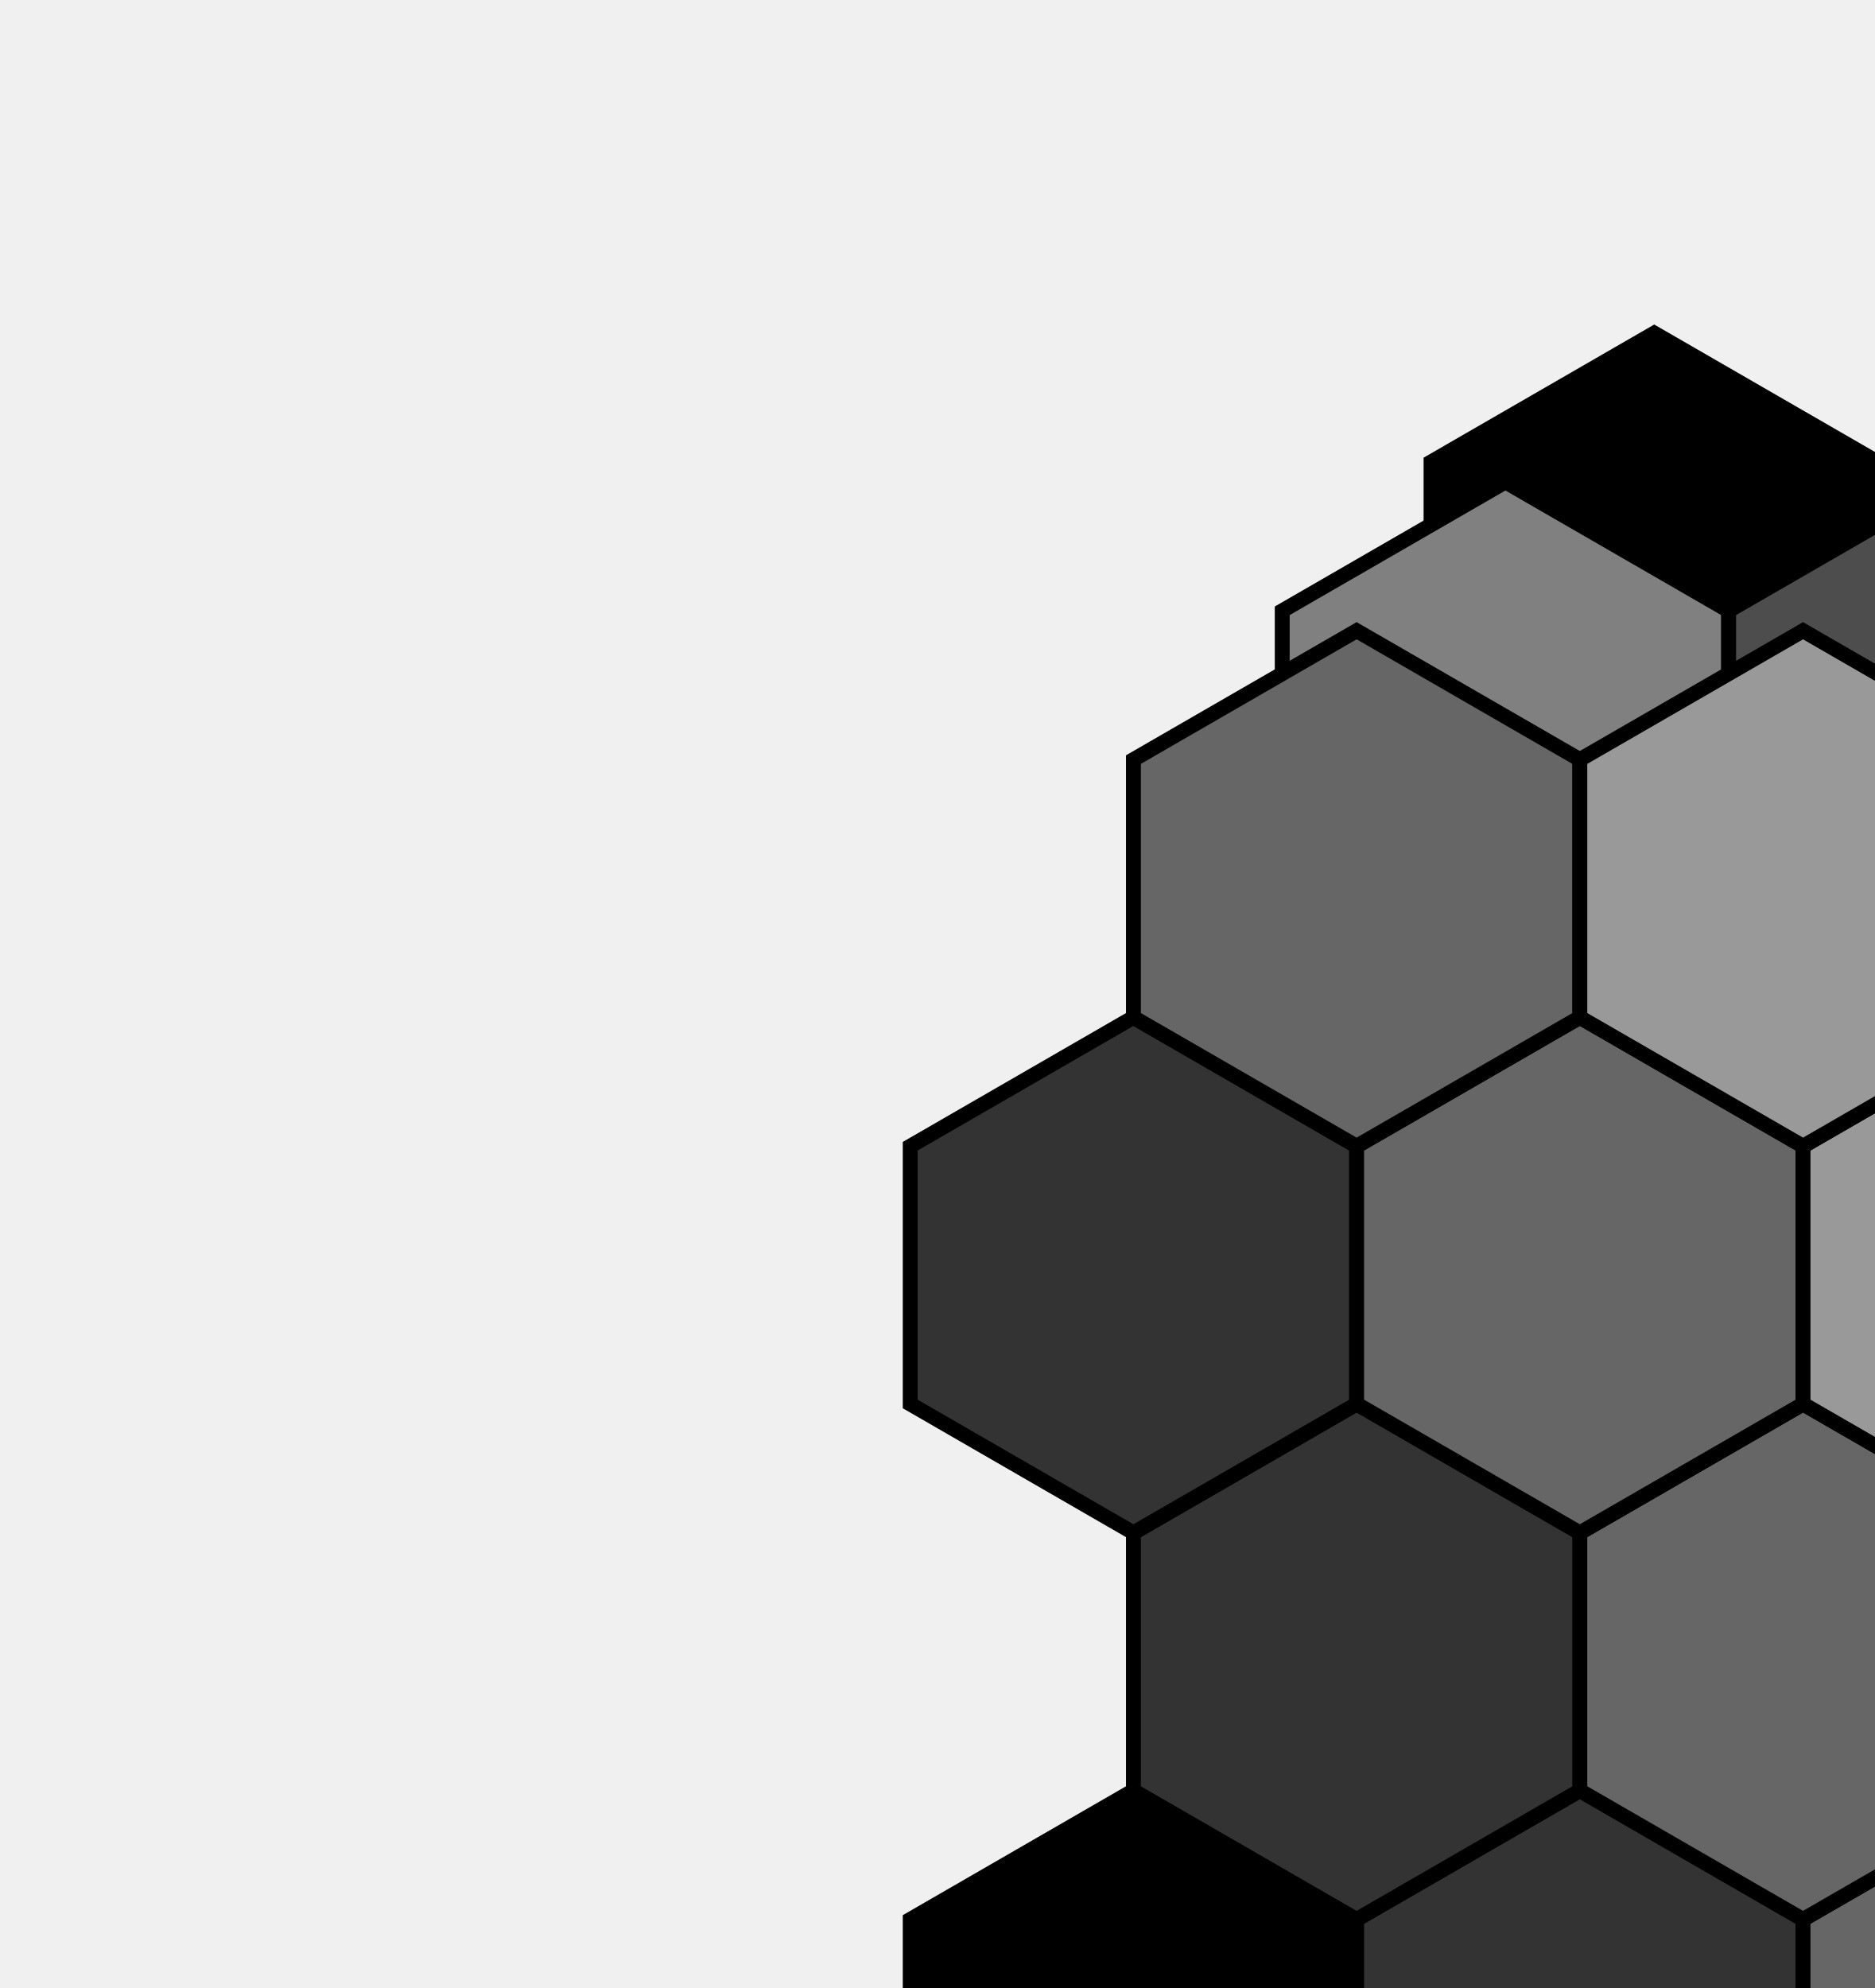
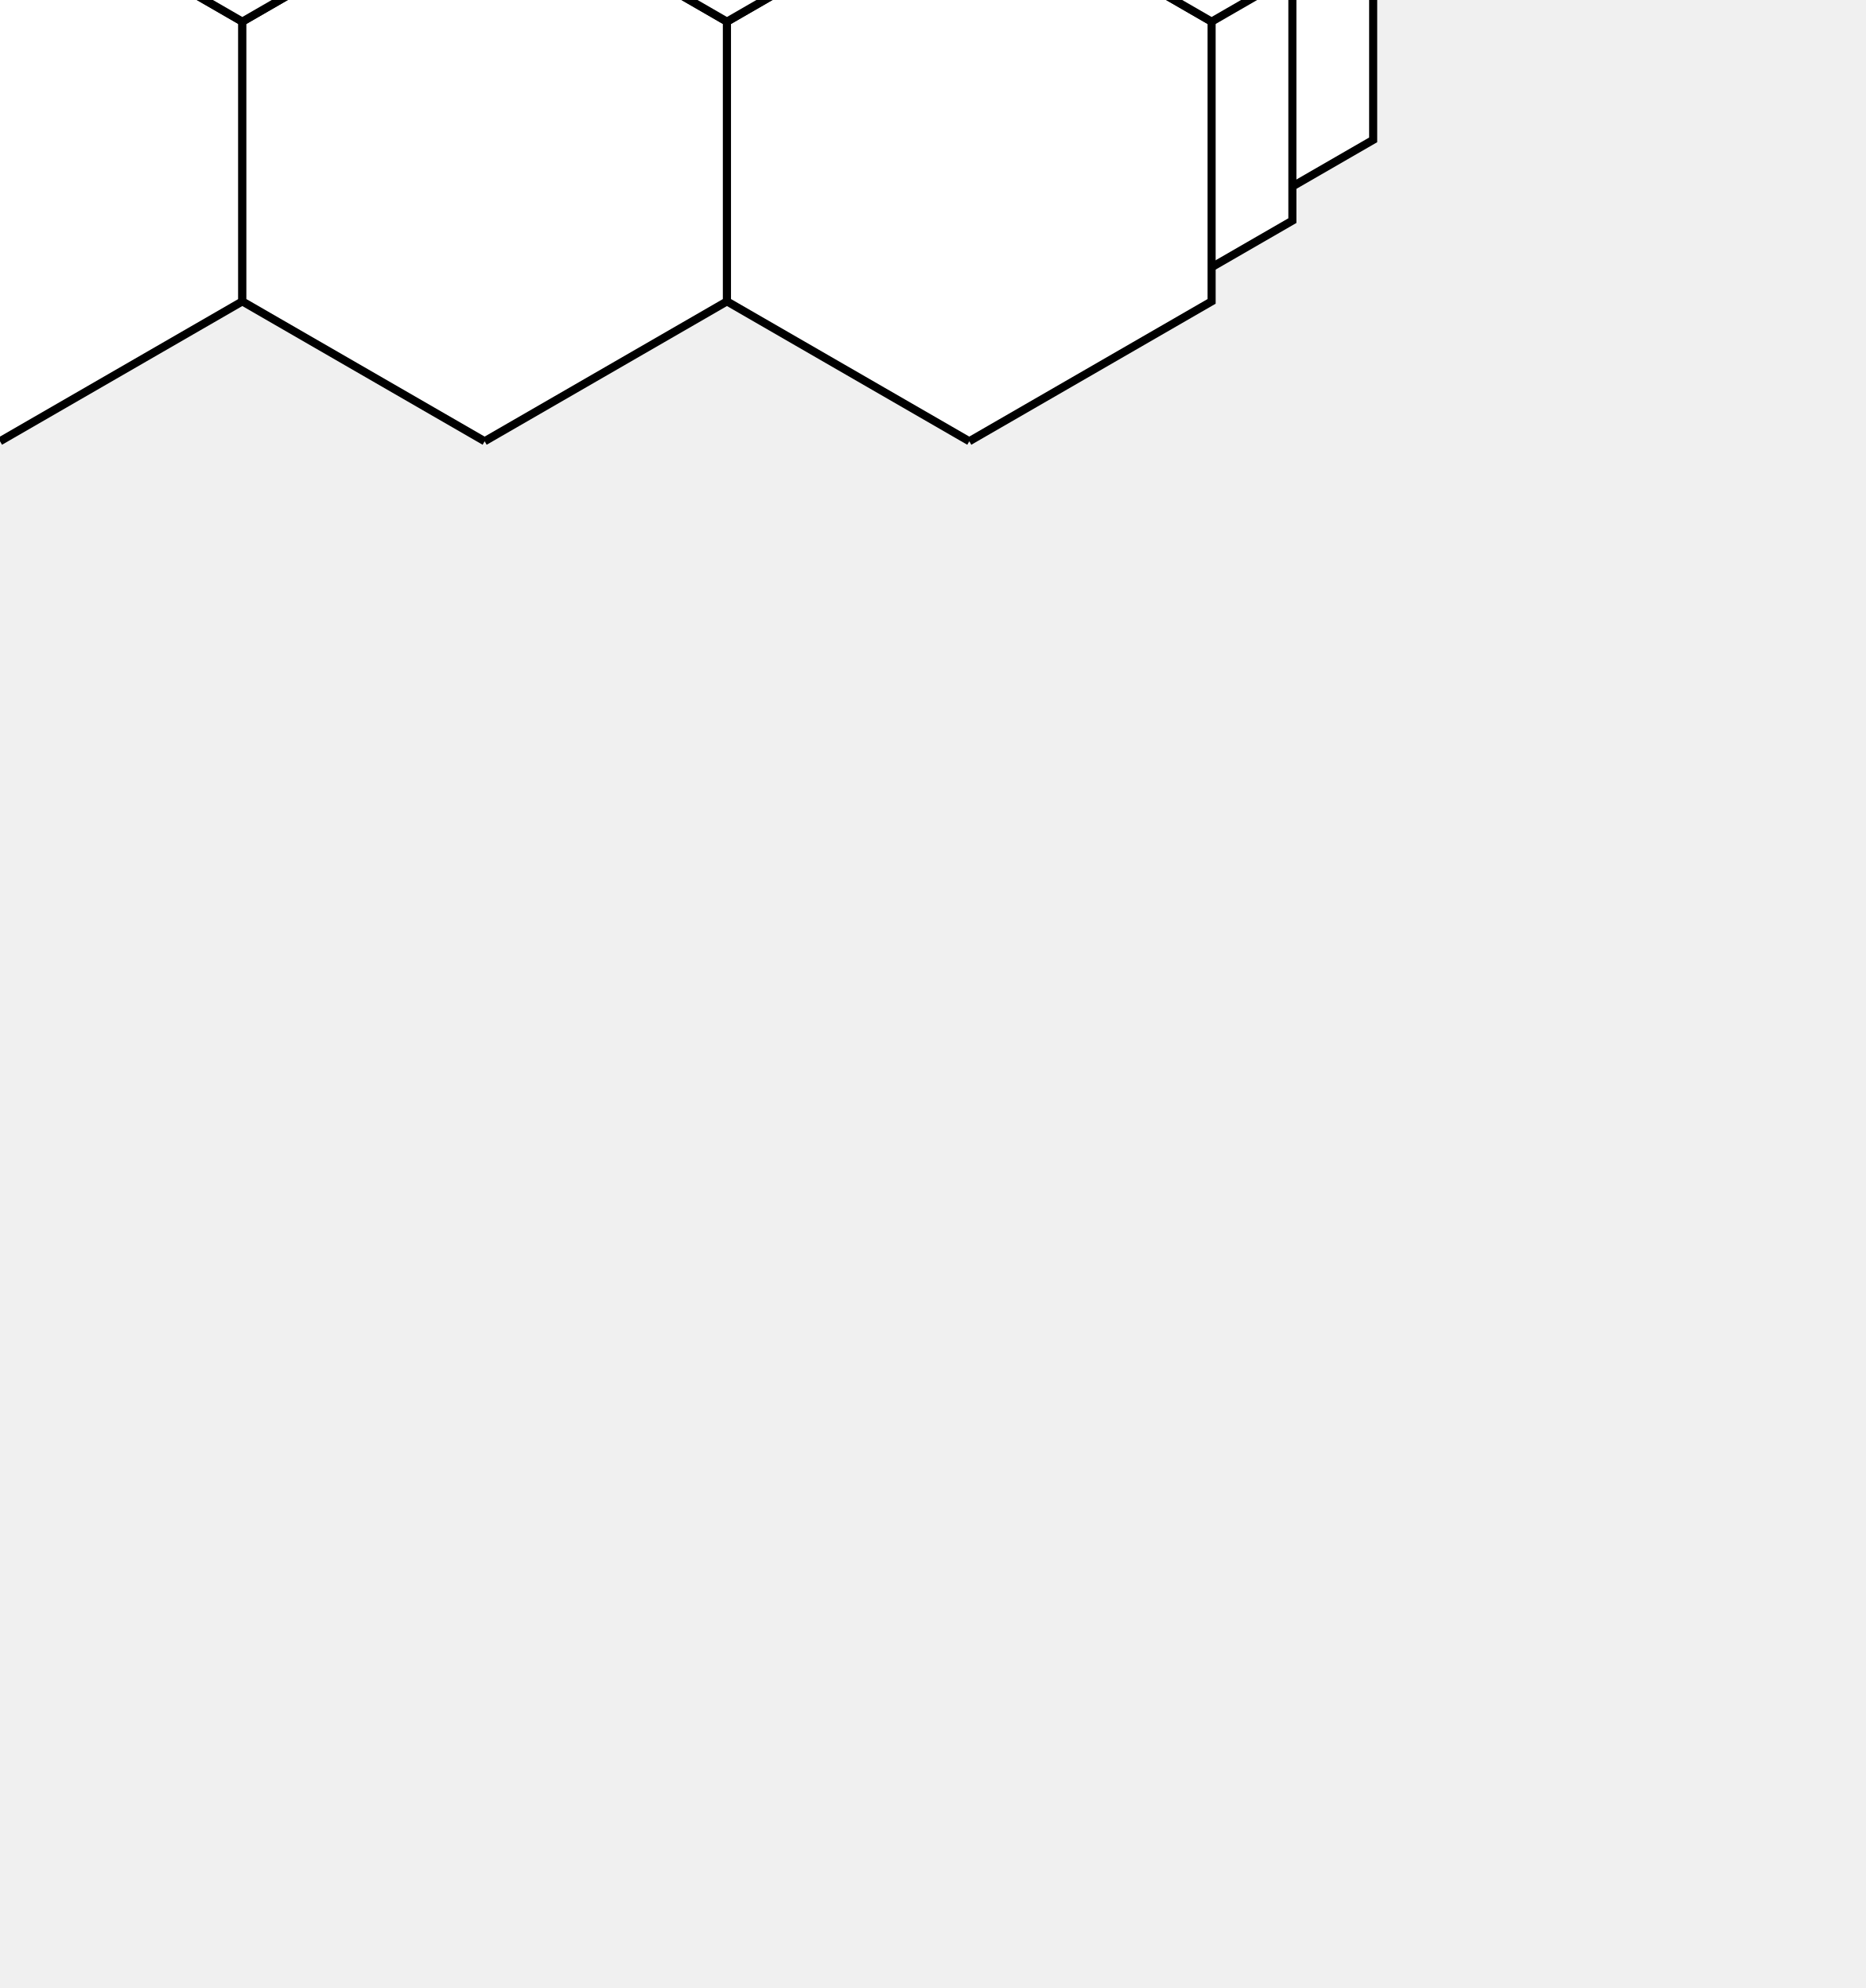
- <svg xmlns="http://www.w3.org/2000/svg" id="svg2898" version="1.1" width="100%" height="100%">
-   <defs id="defs2974">
-     </defs>
-   <polyline points="20,17.321 35,8.66 35,-8.66 20,-17.321 5,-8.66 5,8.66 20,17.321" style="fill:#ffffff;stroke:#000000" id="polyline2900" transform="translate(76.16945,117.6479)" />
-   <polyline points="50.0,17.321 65.0,8.66 65.0,-8.66 50.0,-17.321 35.0,-8.66 35.0,8.66 50.0,17.321" style="fill:#ffffff;stroke:#000000" id="polyline2902" transform="translate(76.16945,117.6479)" />
-   <polyline points="80.0,17.321 95.0,8.66 95.0,-8.66 80.0,-17.321 65.0,-8.66 65.0,8.66 80.0,17.321" style="fill:#cccccc;stroke:#000000" id="polyline2904" transform="translate(76.16945,117.6479)" />
-   <polyline points="35.0,-8.66 50.0,-17.321 50.0,-34.641 35.0,-43.301 20.0,-34.641 20.0,-17.321 35.0,-8.66" style="fill:#ffffff;stroke:#000000" id="polyline2906" transform="translate(76.16945,117.6479)" />
-   <polyline points="65.0,-8.66 80.0,-17.321 80.0,-34.641 65.0,-43.301 50.0,-34.641 50.0,-17.321 65.0,-8.66" style="fill:#ffffff;stroke:#000000" id="polyline2908" transform="translate(76.16945,117.6479)" />
-   <polyline points="95.0,-8.66 110.0,-17.321 110.0,-34.641 95.0,-43.301 80.0,-34.641 80.0,-17.321 95.0,-8.66" style="fill:#cccccc;stroke:#000000" id="polyline2910" transform="translate(76.16945,117.6479)" />
-   <polyline points="20,-34.641 35,-43.301 35,-60.622 20,-69.282 5,-60.622 5,-43.301 20,-34.641" style="fill:#ffffff;stroke:#000000" id="polyline2912" transform="translate(76.16945,117.6479)" />
-   <polyline points="50.0,-34.641 65.0,-43.301 65.0,-60.622 50.0,-69.282 35.0,-60.622 35.0,-43.301 50.0,-34.641" style="fill:#ffffff;stroke:#000000" id="polyline2914" transform="translate(76.16945,117.6479)" />
-   <polyline points="80.0,-34.641 95.0,-43.301 95.0,-60.622 80.0,-69.282 65.0,-60.622 65.0,-43.301 80.0,-34.641" style="fill:#cccccc;stroke:#000000" id="polyline2916" transform="translate(76.16945,117.6479)" />
-   <polyline points="35.0,-60.622 50.0,-69.282 50.0,-86.603 35.0,-95.263 20.0,-86.603 20.0,-69.282 35.0,-60.622" style="fill:#000000;stroke:#000000" id="polyline2918" transform="translate(76.16945,117.6479)" />
-   <polyline points="65.0,-60.622 80.0,-69.282 80.0,-86.603 65.0,-95.263 50.0,-86.603 50.0,-69.282 65.0,-60.622" style="fill:#808080;stroke:#000000" id="polyline2920" transform="translate(76.16945,117.6479)" />
-   <polyline points="95.0,-60.622 110.0,-69.282 110.0,-86.603 95.0,-95.263 80.0,-86.603 80.0,-69.282 95.0,-60.622" style="fill:#cccccc;stroke:#000000" id="polyline2922" transform="translate(76.16945,117.6479)" />
-   <polyline points="40.0,27.321 55.0,18.66 55.0,1.34 40.0,-7.321 25.0,1.34 25.0,18.66 40.0,27.321" style="fill:#ffffff;stroke:#000000" id="polyline2926" transform="translate(76.16945,117.6479)" />
-   <polyline points="70.0,27.321 85.0,18.66 85.0,1.34 70.0,-7.321 55.0,1.34 55.0,18.66 70.0,27.321" style="fill:#666666;stroke:#000000" id="polyline2928" transform="translate(76.16945,117.6479)" />
-   <polyline points="25.0,1.34 40.0,-7.321 40.0,-24.641 25.0,-33.301 10.0,-24.641 10.0,-7.321 25.0,1.34" style="fill:#ffffff;stroke:#000000" id="polyline2930" transform="translate(76.16945,117.6479)" />
-   <polyline points="55.0,1.34 70.0,-7.321 70.0,-24.641 55.0,-33.301 40.0,-24.641 40.0,-7.321 55.0,1.34" style="fill:#ffffff;stroke:#000000" id="polyline2932" transform="translate(76.16945,117.6479)" />
-   <polyline points="85.0,1.34 100.0,-7.321 100.0,-24.641 85.0,-33.301 70.0,-24.641 70.0,-7.321 85.0,1.34" style="fill:#4d4d4d;stroke:#000000" id="polyline2934" transform="translate(76.16945,117.6479)" />
-   <polyline points="40.0,-24.641 55.0,-33.301 55.0,-50.622 40.0,-59.282 25.0,-50.622 25.0,-33.301 40.0,-24.641" style="fill:#ffffff;stroke:#000000" id="polyline2938" transform="translate(76.16945,117.6479)" />
-   <polyline points="70.0,-24.641 85.0,-33.301 85.0,-50.622 70.0,-59.282 55.0,-50.622 55.0,-33.301 70.0,-24.641" style="fill:#4d4d4d;stroke:#000000" id="polyline2940" transform="translate(76.16945,117.6479)" />
-   <polyline points="25.0,-50.622 40.0,-59.282 40.0,-76.603 25.0,-85.263 10.0,-76.603 10.0,-59.282 25.0,-50.622" style="fill:#808080;stroke:#000000" id="polyline2942" transform="translate(76.16945,117.6479)" />
-   <polyline points="55.0,-50.622 70.0,-59.282 70.0,-76.603 55.0,-85.263 40.0,-76.603 40.0,-59.282 55.0,-50.622" style="fill:#4d4d4d;stroke:#000000" id="polyline2944" transform="translate(76.16945,117.6479)" />
-   <polyline points="85.0,-50.622 100.0,-59.282 100.0,-76.603 85.0,-85.263 70.0,-76.603 70.0,-59.282 85.0,-50.622" style="fill:#333333;stroke:#000000" id="polyline2946" transform="translate(76.16945,117.6479)" />
-   <polyline points="0,37.321 15,28.66 15,11.34 0,2.679 -15,11.34 -15,28.66 0,37.321" style="fill:#000000;stroke:#000000" id="polyline2948" transform="translate(76.16945,117.6479)" />
-   <polyline points="30.0,37.321 45.0,28.66 45.0,11.34 30.0,2.679 15.0,11.34 15.0,28.66 30.0,37.321" style="fill:#333333;stroke:#000000" id="polyline2950" transform="translate(76.16945,117.6479)" />
-   <polyline points="60.0,37.321 75.0,28.66 75.0,11.34 60.0,2.679 45.0,11.34 45.0,28.66 60.0,37.321" style="fill:#666666;stroke:#000000" id="polyline2952" transform="translate(76.16945,117.6479)" />
-   <polyline points="15.0,11.34 30.0,2.679 30.0,-14.641 15.0,-23.301 0.0,-14.641 0.0,2.679 15.0,11.34" style="fill:#333333;stroke:#000000" id="polyline2954" transform="translate(76.16945,117.6479)" />
-   <polyline points="45.0,11.34 60.0,2.679 60.0,-14.641 45.0,-23.301 30.0,-14.641 30.0,2.679 45.0,11.34" style="fill:#666666;stroke:#000000" id="polyline2956" transform="translate(76.16945,117.6479)" />
-   <polyline points="75.0,11.34 90.0,2.679 90.0,-14.641 75.0,-23.301 60.0,-14.641 60.0,2.679 75.0,11.34" style="fill:#999999;stroke:#000000" id="polyline2958" transform="translate(76.16945,117.6479)" />
-   <polyline points="0,-14.641 15,-23.301 15,-40.622 0,-49.282 -15,-40.622 -15,-23.301 0,-14.641" style="fill:#333333;stroke:#000000" id="polyline2960" transform="translate(76.16945,117.6479)" />
-   <polyline points="30.0,-14.641 45.0,-23.301 45.0,-40.622 30.0,-49.282 15.0,-40.622 15.0,-23.301 30.0,-14.641" style="fill:#666666;stroke:#000000" id="polyline2962" transform="translate(76.16945,117.6479)" />
-   <polyline points="60.0,-14.641 75.0,-23.301 75.0,-40.622 60.0,-49.282 45.0,-40.622 45.0,-23.301 60.0,-14.641" style="fill:#999999;stroke:#000000" id="polyline2964" transform="translate(76.16945,117.6479)" />
-   <polyline points="15.0,-40.622 30.0,-49.282 30.0,-66.603 15.0,-75.263 0.0,-66.603 0.0,-49.282 15.0,-40.622" style="fill:#666666;stroke:#000000" id="polyline2966" transform="translate(76.16945,117.6479)" />
-   <polyline points="45.0,-40.622 60.0,-49.282 60.0,-66.603 45.0,-75.263 30.0,-66.603 30.0,-49.282 45.0,-40.622" style="fill:#999999;stroke:#000000" id="polyline2968" transform="translate(76.16945,117.6479)" />
-   <polyline points="75.0,-40.622 90.0,-49.282 90.0,-66.603 75.0,-75.263 60.0,-66.603 60.0,-49.282 75.0,-40.622" style="fill:#cccccc;stroke:#000000" id="polyline2970" transform="translate(76.16945,117.6479)" />
+ <svg xmlns="http://www.w3.org/2000/svg">
+   <polyline points="20,34.641 50,17.321 50,-17.321 20,-34.641 -10,-17.321 -10,17.321 20,34.641" style="stroke:#000000; fill: #ffffff" />
+   <polyline points="80.0,34.641 110.0,17.321 110.0,-17.321 80.0,-34.641 50.0,-17.321 50.0,17.321 80.0,34.641" style="stroke:#000000; fill: #ffffff" />
+   <polyline points="140.0,34.641 170.0,17.321 170.0,-17.321 140.0,-34.641 110.0,-17.321 110.0,17.321 140.0,34.641" style="stroke:#000000; fill: #ffffff" />
+   <polyline points="50.0,-17.321 80.0,-34.641 80.0,-69.282 50.0,-86.603 20.0,-69.282 20.0,-34.641 50.0,-17.321" style="stroke:#000000; fill: #ffffff" />
+   <polyline points="110.0,-17.321 140.0,-34.641 140.0,-69.282 110.0,-86.603 80.0,-69.282 80.0,-34.641 110.0,-17.321" style="stroke:#000000; fill: #ffffff" />
+   <polyline points="170.0,-17.321 200.0,-34.641 200.0,-69.282 170.0,-86.603 140.0,-69.282 140.0,-34.641 170.0,-17.321" style="stroke:#000000; fill: #ffffff" />
+   <polyline points="20,-69.282 50,-86.603 50,-121.244 20,-138.564 -10,-121.244 -10,-86.603 20,-69.282" style="stroke:#000000; fill: #ffffff" />
+   <polyline points="80.0,-69.282 110.0,-86.603 110.0,-121.244 80.0,-138.564 50.0,-121.244 50.0,-86.603 80.0,-69.282" style="stroke:#000000; fill: #ffffff" />
+   <polyline points="140.0,-69.282 170.0,-86.603 170.0,-121.244 140.0,-138.564 110.0,-121.244 110.0,-86.603 140.0,-69.282" style="stroke:#000000; fill: #ffffff" />
+   <polyline points="50.0,-121.244 80.0,-138.564 80.0,-173.205 50.0,-190.526 20.0,-173.205 20.0,-138.564 50.0,-121.244" style="stroke:#000000; fill: #ffffff" />
+   <polyline points="110.0,-121.244 140.0,-138.564 140.0,-173.205 110.0,-190.526 80.0,-173.205 80.0,-138.564 110.0,-121.244" style="stroke:#000000; fill: #ffffff" />
+   <polyline points="170.0,-121.244 200.0,-138.564 200.0,-173.205 170.0,-190.526 140.0,-173.205 140.0,-138.564 170.0,-121.244" style="stroke:#000000; fill: #ffffff" />
+   <polyline points="10,44.641 40,27.321 40,-7.321 10,-24.641 -20,-7.321 -20,27.321 10,44.641" style="stroke:#000000; fill: #ffffff" />
+   <polyline points="70.0,44.641 100.0,27.321 100.0,-7.321 70.0,-24.641 40.0,-7.321 40.0,27.321 70.0,44.641" style="stroke:#000000; fill: #ffffff" />
+   <polyline points="130.0,44.641 160.0,27.321 160.0,-7.321 130.0,-24.641 100.0,-7.321 100.0,27.321 130.0,44.641" style="stroke:#000000; fill: #ffffff" />
+   <polyline points="40.0,-7.321 70.0,-24.641 70.0,-59.282 40.0,-76.603 10.0,-59.282 10.0,-24.641 40.0,-7.321" style="stroke:#000000; fill: #ffffff" />
+   <polyline points="100.0,-7.321 130.0,-24.641 130.0,-59.282 100.0,-76.603 70.0,-59.282 70.0,-24.641 100.0,-7.321" style="stroke:#000000; fill: #ffffff" />
+   <polyline points="160.0,-7.321 190.0,-24.641 190.0,-59.282 160.0,-76.603 130.0,-59.282 130.0,-24.641 160.0,-7.321" style="stroke:#000000; fill: #ffffff" />
+   <polyline points="10,-59.282 40,-76.603 40,-111.244 10,-128.564 -20,-111.244 -20,-76.603 10,-59.282" style="stroke:#000000; fill: #ffffff" />
+   <polyline points="70.0,-59.282 100.0,-76.603 100.0,-111.244 70.0,-128.564 40.0,-111.244 40.0,-76.603 70.0,-59.282" style="stroke:#000000; fill: #ffffff" />
+   <polyline points="130.0,-59.282 160.0,-76.603 160.0,-111.244 130.0,-128.564 100.0,-111.244 100.0,-76.603 130.0,-59.282" style="stroke:#000000; fill: #ffffff" />
+   <polyline points="40.0,-111.244 70.0,-128.564 70.0,-163.205 40.0,-180.526 10.0,-163.205 10.0,-128.564 40.0,-111.244" style="stroke:#000000; fill: #ffffff" />
+   <polyline points="100.0,-111.244 130.0,-128.564 130.0,-163.205 100.0,-180.526 70.0,-163.205 70.0,-128.564 100.0,-111.244" style="stroke:#000000; fill: #ffffff" />
+   <polyline points="160.0,-111.244 190.0,-128.564 190.0,-163.205 160.0,-180.526 130.0,-163.205 130.0,-128.564 160.0,-111.244" style="stroke:#000000; fill: #ffffff" />
+   <polyline points="0,54.641 30,37.321 30,2.679 0,-14.641 -30,2.679 -30,37.321 0,54.641" style="stroke:#000000; fill: #ffffff" />
+   <polyline points="60.0,54.641 90.0,37.321 90.0,2.679 60.0,-14.641 30.0,2.679 30.0,37.321 60.0,54.641" style="stroke:#000000; fill: #ffffff" />
+   <polyline points="120.0,54.641 150.0,37.321 150.0,2.679 120.0,-14.641 90.0,2.679 90.0,37.321 120.0,54.641" style="stroke:#000000; fill: #ffffff" />
+   <polyline points="30.0,2.679 60.0,-14.641 60.0,-49.282 30.0,-66.603 0.0,-49.282 0.0,-14.641 30.0,2.679" style="stroke:#000000; fill: #ffffff" />
+   <polyline points="90.0,2.679 120.0,-14.641 120.0,-49.282 90.0,-66.603 60.0,-49.282 60.0,-14.641 90.0,2.679" style="stroke:#000000; fill: #ffffff" />
+   <polyline points="150.0,2.679 180.0,-14.641 180.0,-49.282 150.0,-66.603 120.0,-49.282 120.0,-14.641 150.0,2.679" style="stroke:#000000; fill: #ffffff" />
+   <polyline points="0,-49.282 30,-66.603 30,-101.244 0,-118.564 -30,-101.244 -30,-66.603 0,-49.282" style="stroke:#000000; fill: #ffffff" />
+   <polyline points="60.0,-49.282 90.0,-66.603 90.0,-101.244 60.0,-118.564 30.0,-101.244 30.0,-66.603 60.0,-49.282" style="stroke:#000000; fill: #ffffff" />
+   <polyline points="120.0,-49.282 150.0,-66.603 150.0,-101.244 120.0,-118.564 90.0,-101.244 90.0,-66.603 120.0,-49.282" style="stroke:#000000; fill: #ffffff" />
+   <polyline points="30.0,-101.244 60.0,-118.564 60.0,-153.205 30.0,-170.526 0.0,-153.205 0.0,-118.564 30.0,-101.244" style="stroke:#000000; fill: #ffffff" />
+   <polyline points="90.0,-101.244 120.0,-118.564 120.0,-153.205 90.0,-170.526 60.0,-153.205 60.0,-118.564 90.0,-101.244" style="stroke:#000000; fill: #ffffff" />
+   <polyline points="150.0,-101.244 180.0,-118.564 180.0,-153.205 150.0,-170.526 120.0,-153.205 120.0,-118.564 150.0,-101.244" style="stroke:#000000; fill: #ffffff" />
</svg>
